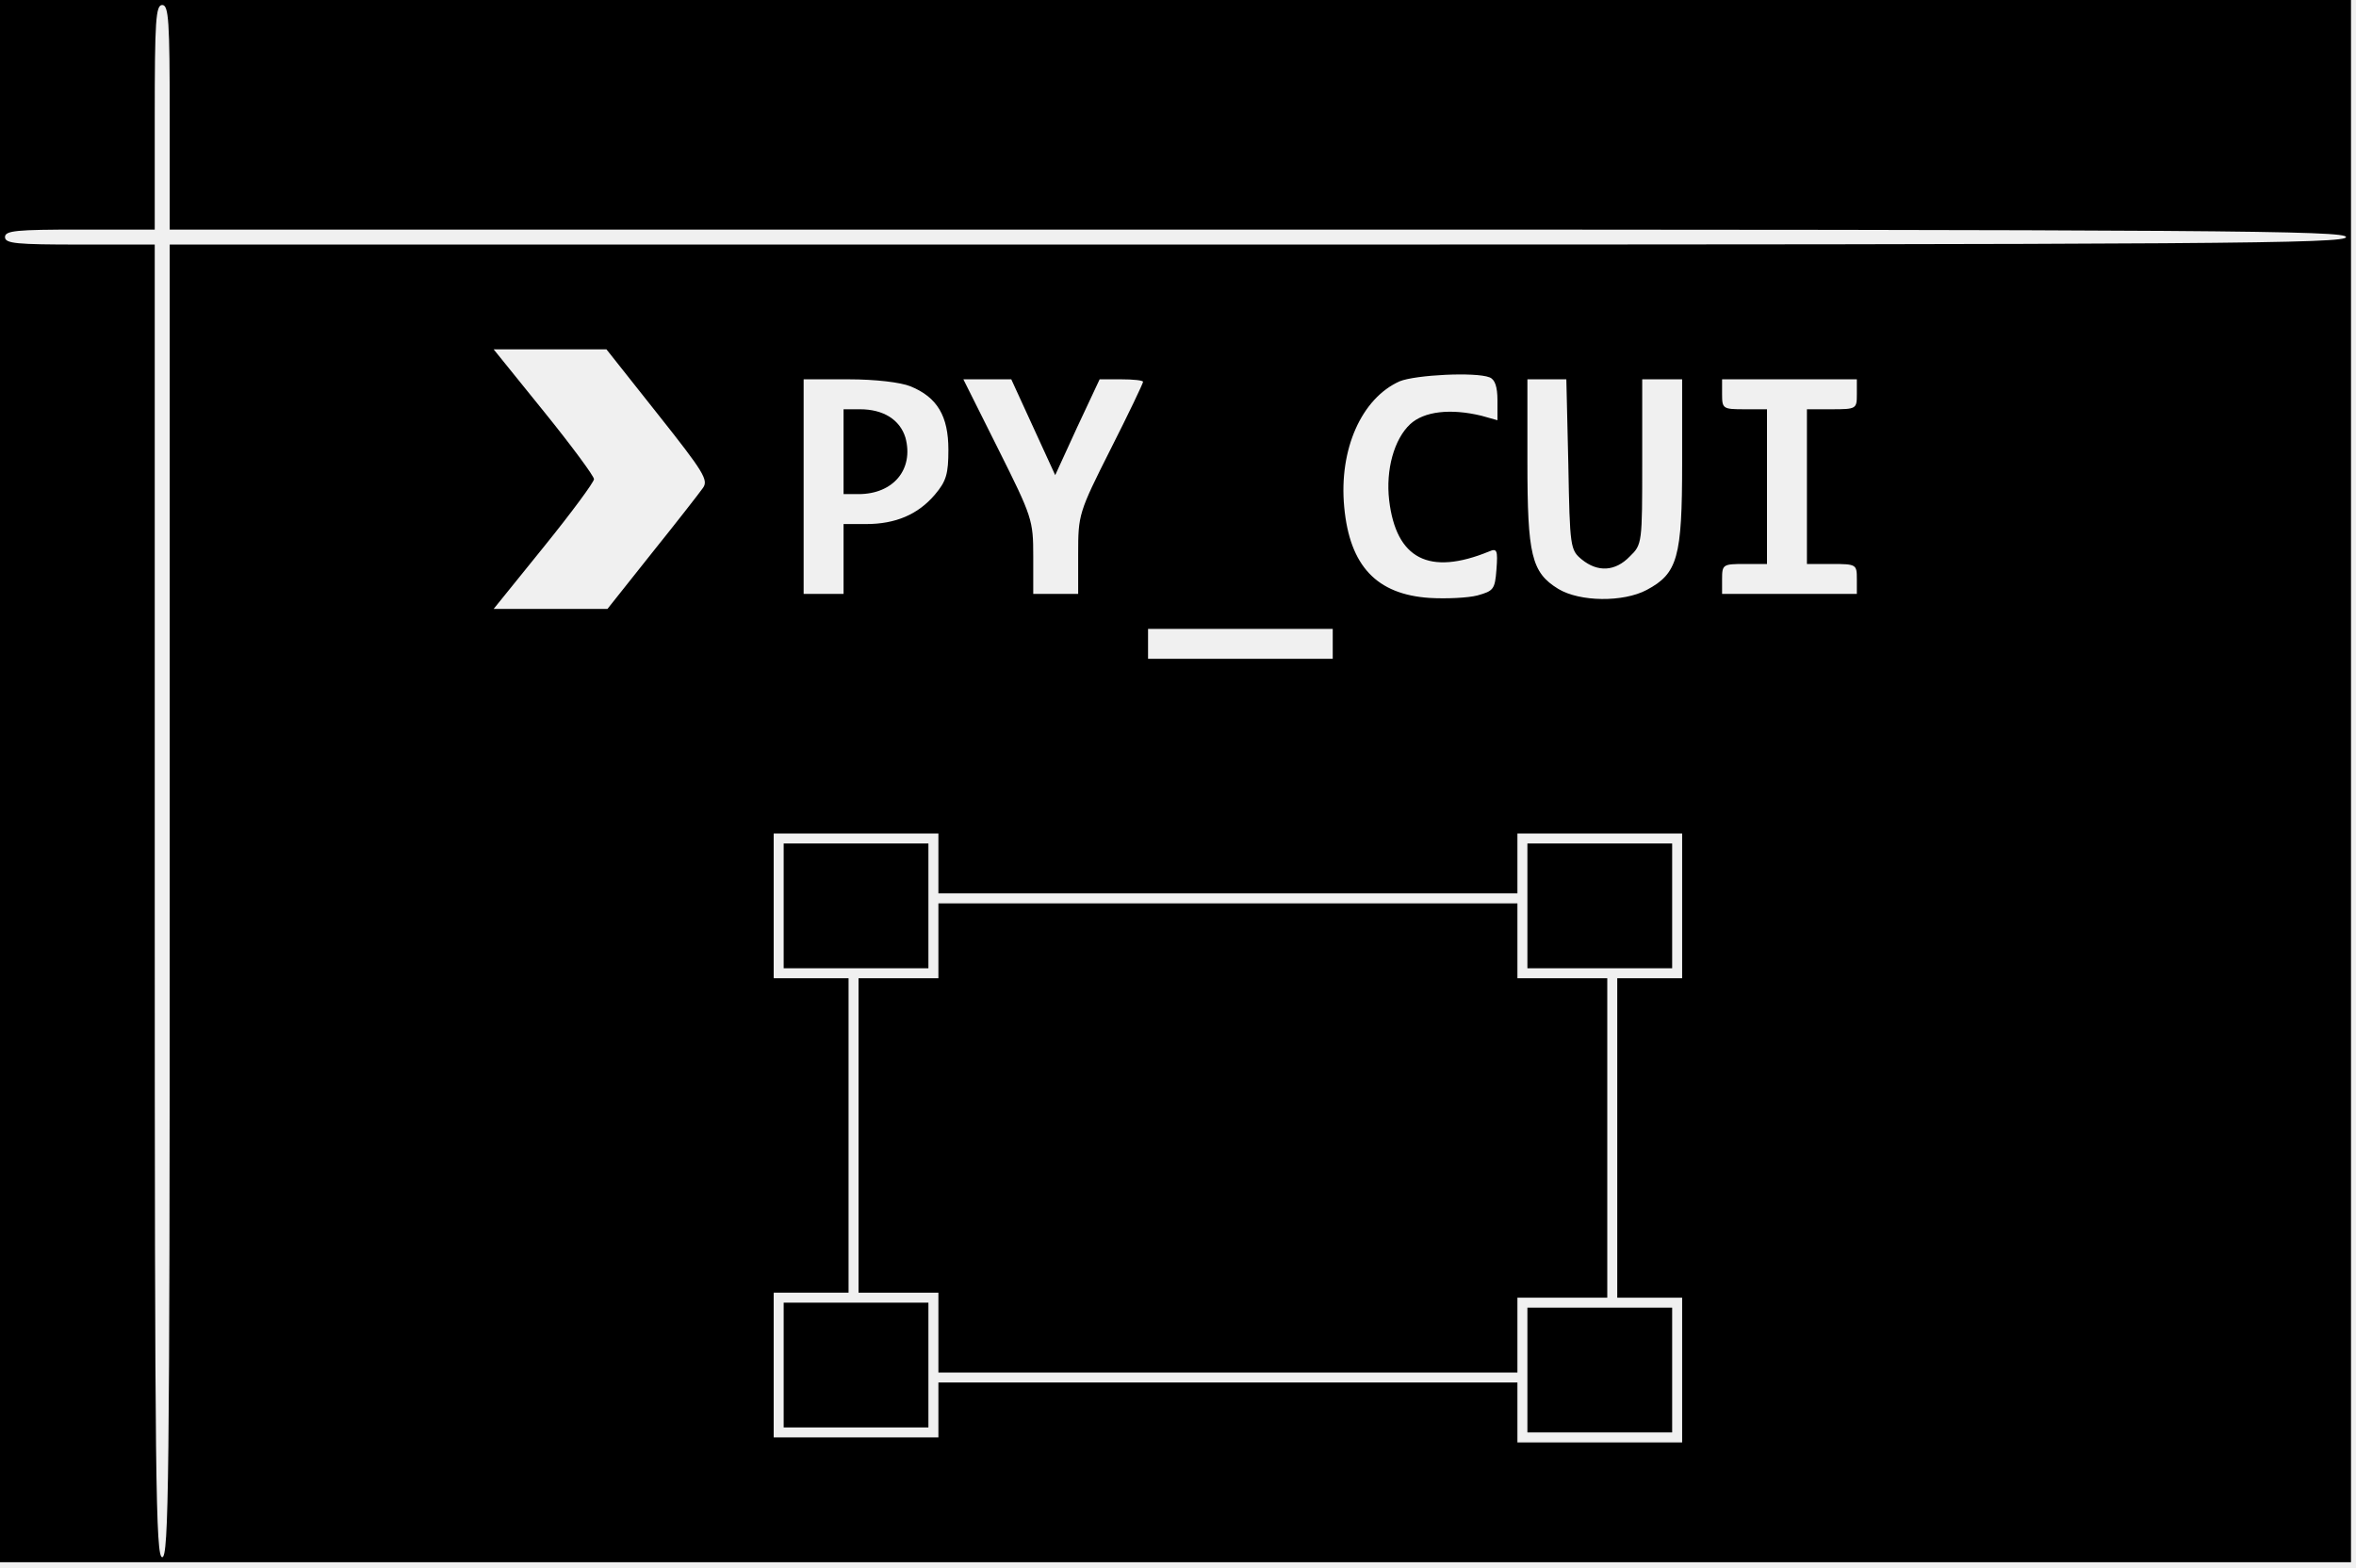
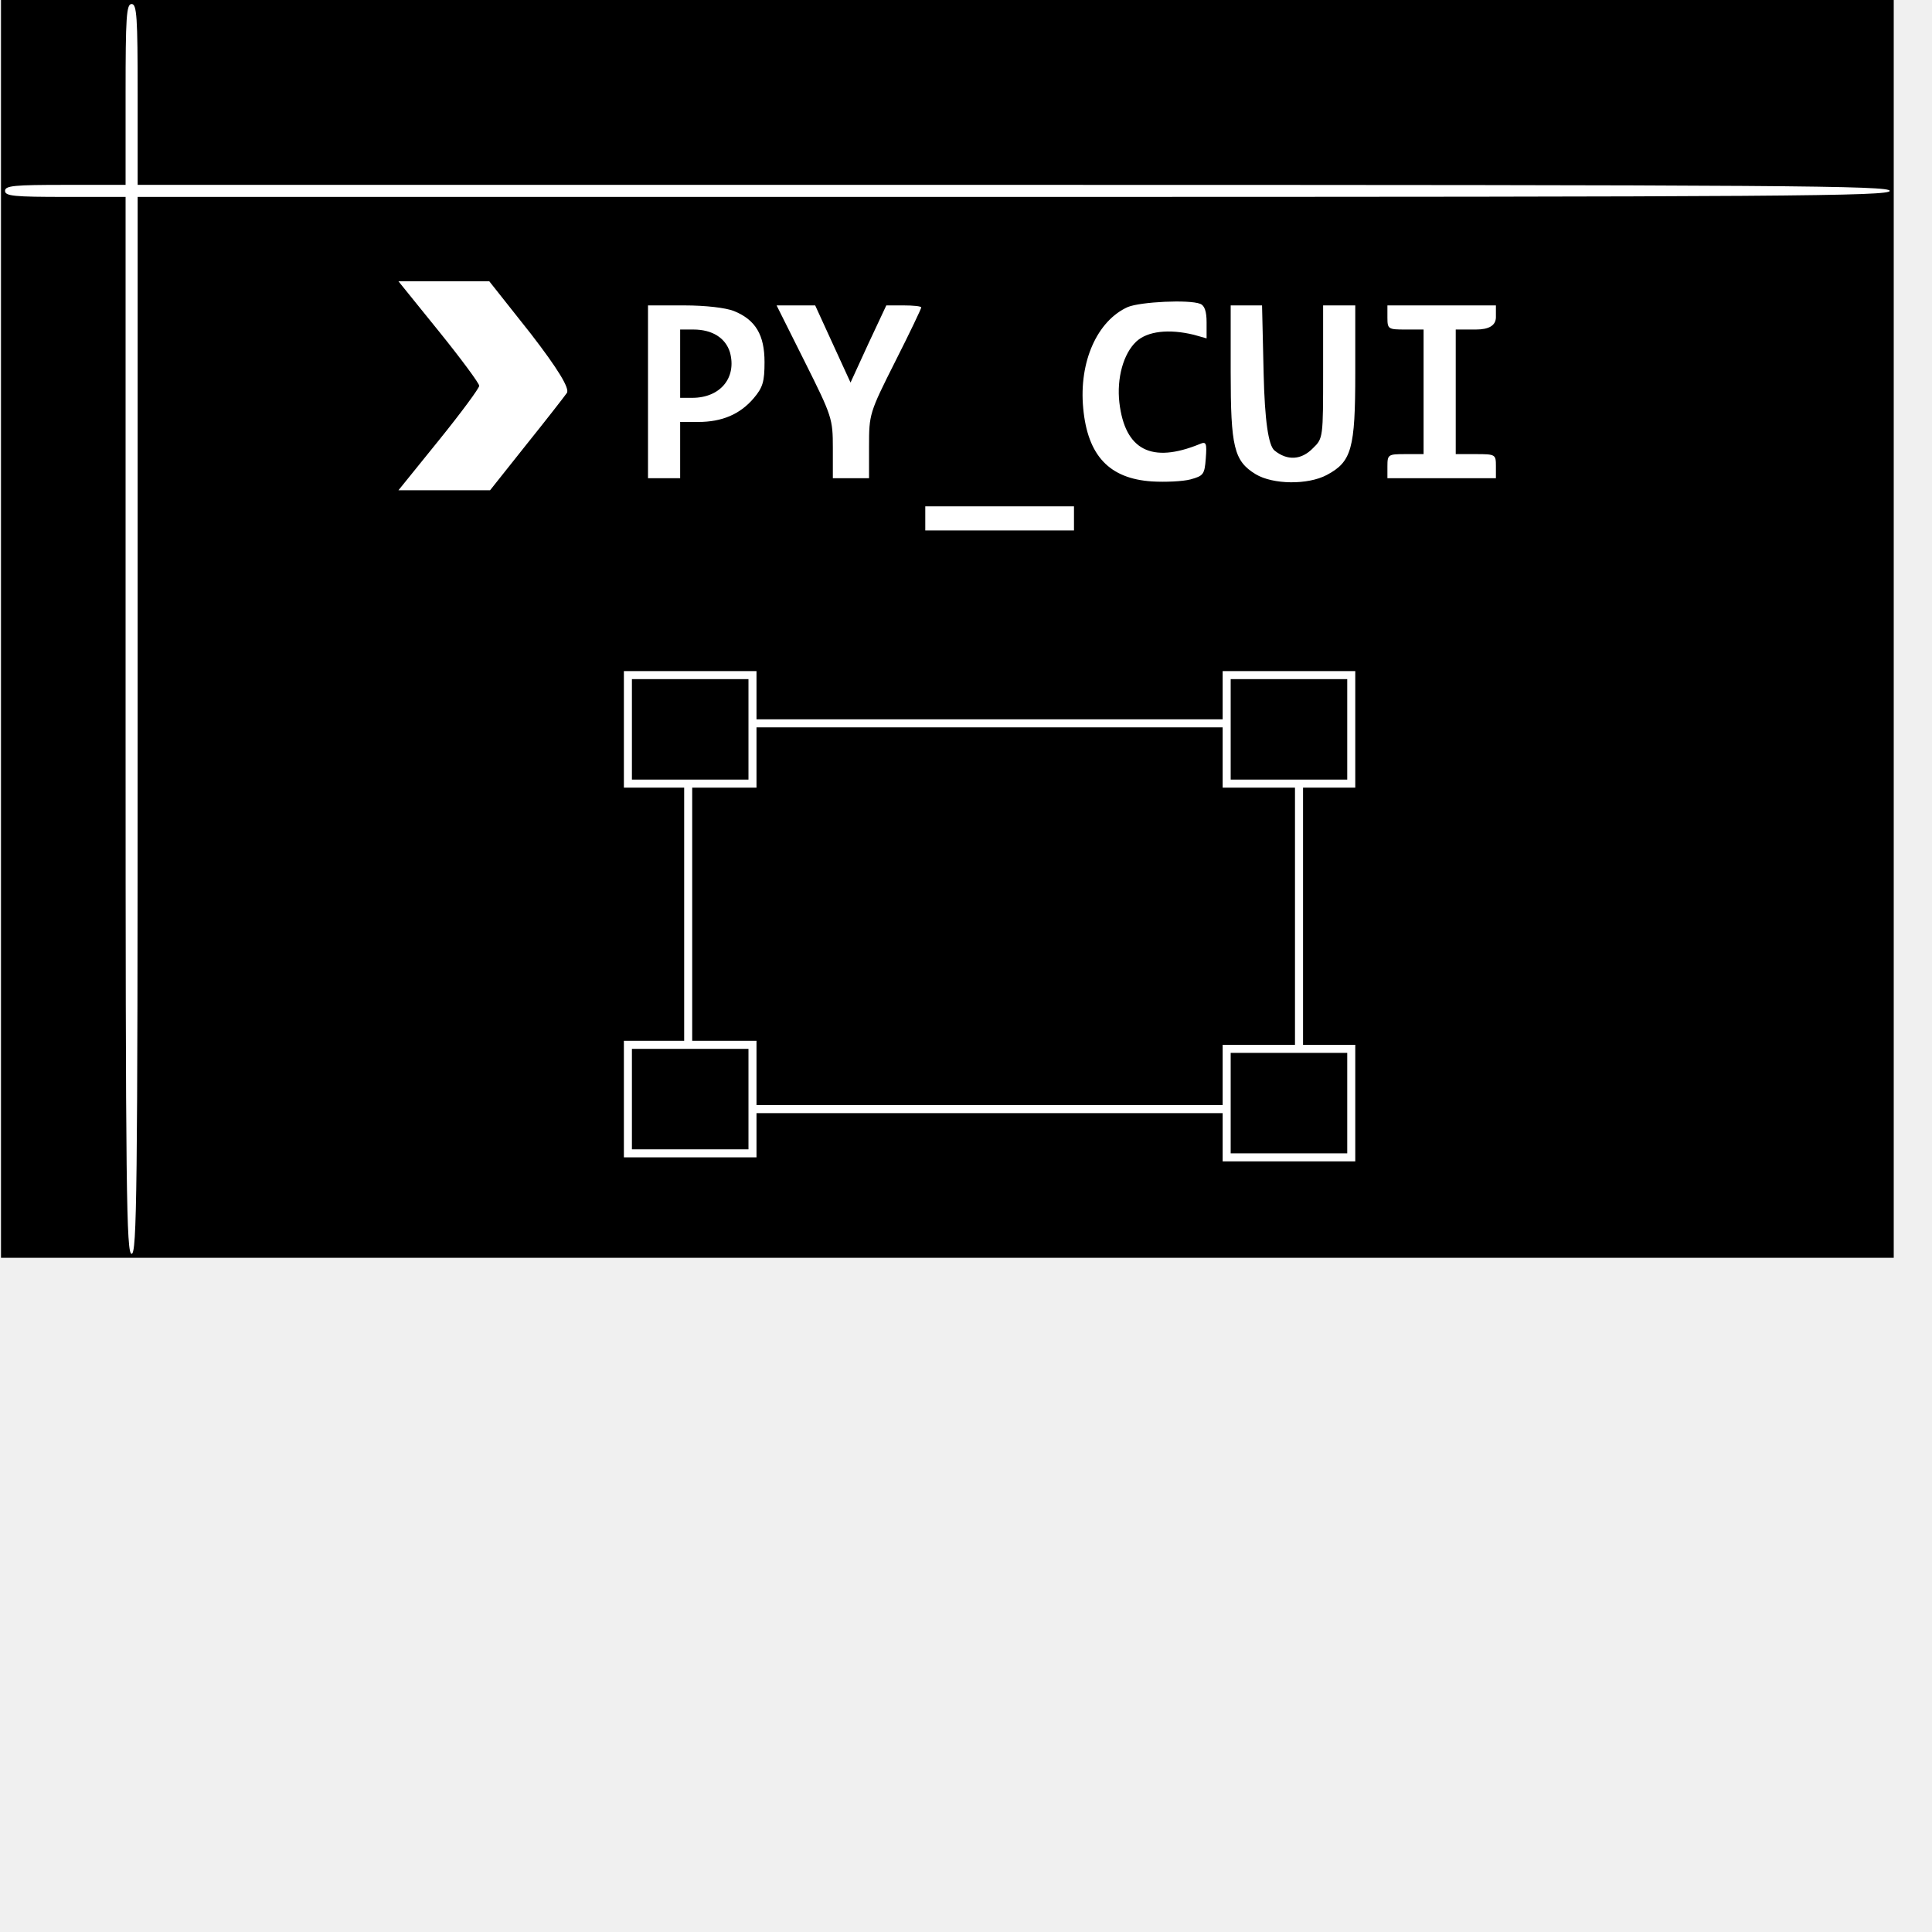
- <svg xmlns="http://www.w3.org/2000/svg" version="1.0" width="472pt" height="314pt" viewBox="0 0 472 314" preserveAspectRatio="xMidYMid meet">
-   <g transform="translate(0,314) scale(0.1,-0.1)" fill="#000000" stroke="none">
-     <path d="M0 1575 l0 -1565 2355 0 2355 0 0 1565 0 1565 -2355 0 -2355 0 0 -1565z m340 1330 l0 -225 2180 0 c1931 0 2180 -2 2180 -15 0 -13 -249 -15 -2180 -15 l-2180 0 0 -1315 c0 -1162 -2 -1315 -15 -1315 -13 0 -15 153 -15 1315 l0 1315 -150 0 c-127 0 -150 2 -150 15 0 13 23 15 150 15 l150 0 0 225 c0 193 2 225 15 225 13 0 15 -32 15 -225z m978 -595 c92 -116 102 -132 90 -148 -7 -10 -53 -69 -102 -130 l-89 -112 -114 0 -114 0 101 125 c55 68 100 129 100 135 0 6 -45 67 -100 135 l-101 125 113 0 113 0 103 -130z m1666 74 c11 -4 16 -19 16 -46 l0 -40 -32 9 c-62 15 -115 9 -143 -17 -32 -30 -49 -91 -42 -152 14 -118 80 -152 200 -103 16 7 18 3 15 -36 -3 -40 -6 -43 -38 -52 -19 -5 -63 -7 -96 -5 -106 7 -160 64 -171 182 -11 116 35 218 111 252 32 13 152 19 180 8z m-1160 -18 c54 -22 76 -60 76 -127 0 -48 -4 -63 -27 -90 -34 -40 -79 -59 -138 -59 l-45 0 0 -70 0 -70 -40 0 -40 0 0 215 0 215 90 0 c54 0 104 -6 124 -14z m246 -82 l44 -96 44 96 45 96 43 0 c24 0 44 -2 44 -5 0 -3 -29 -64 -65 -135 -64 -127 -65 -131 -65 -210 l0 -80 -45 0 -45 0 0 75 c0 73 -2 79 -70 215 l-70 140 48 0 48 0 44 -96z m1072 -75 c3 -166 4 -171 27 -190 32 -26 67 -24 96 6 25 24 25 27 25 190 l0 165 40 0 40 0 0 -168 c0 -189 -9 -221 -71 -254 -47 -25 -134 -24 -177 2 -54 33 -62 68 -62 255 l0 165 39 0 39 0 4 -171z m578 141 c0 -29 -1 -30 -50 -30 l-50 0 0 -155 0 -155 50 0 c49 0 50 -1 50 -30 l0 -30 -135 0 -135 0 0 30 c0 29 2 30 45 30 l45 0 0 155 0 155 -45 0 c-43 0 -45 1 -45 30 l0 30 135 0 135 0 0 -30z m-1050 -500 l0 -30 -185 0 -185 0 0 30 0 30 185 0 185 0 0 -30z m-790 -440 l0 -60 580 0 580 0 0 60 0 60 165 0 165 0 0 -145 0 -145 -65 0 -65 0 0 -320 0 -320 65 0 65 0 0 -145 0 -145 -165 0 -165 0 0 60 0 60 -580 0 -580 0 0 -55 0 -55 -165 0 -165 0 0 145 0 145 75 0 75 0 0 315 0 315 -75 0 -75 0 0 145 0 145 165 0 165 0 0 -60z" />
-     <path d="M1690 2235 l0 -85 30 0 c70 0 111 50 94 113 -11 36 -44 57 -91 57 l-33 0 0 -85z" />
-     <path d="M1570 1325 l0 -125 145 0 145 0 0 125 0 125 -145 0 -145 0 0 -125z" />
-     <path d="M3060 1325 l0 -125 145 0 145 0 0 125 0 125 -145 0 -145 0 0 -125z" />
-     <path d="M1880 1255 l0 -75 -80 0 -80 0 0 -315 0 -315 80 0 80 0 0 -80 0 -80 580 0 580 0 0 75 0 75 90 0 90 0 0 320 0 320 -90 0 -90 0 0 75 0 75 -580 0 -580 0 0 -75z" />
-     <path d="M1570 405 l0 -125 145 0 145 0 0 125 0 125 -145 0 -145 0 0 -125z" />
-     <path d="M3060 395 l0 -125 145 0 145 0 0 125 0 125 -145 0 -145 0 0 -125z" />
+ <svg xmlns="http://www.w3.org/2000/svg" xmlns:xlink="http://www.w3.org/1999/xlink" version="1.1" preserveAspectRatio="xMidYMid meet" viewBox="0 0 640 640" width="640" height="640">
+   <defs>
+     <path d="M0.33 0L627.33 0L627.33 416.67L0.33 416.67L0.33 0Z" id="d5Zg58Axw" />
+     <path d="M0.33 416.67L313.83 416.67L627.33 416.67L627.33 208.33L627.33 0L313.83 0L0.33 0L0.33 208.33L0.33 416.67ZM45.6 61.24C219.72 61.24 316.45 61.24 335.8 61.24C592.86 61.24 626 61.5 626 63.23C626 64.96 592.86 65.23 335.8 65.23C316.45 65.23 219.72 65.23 45.6 65.23C45.6 170.26 45.6 228.61 45.6 240.28C45.6 394.97 45.33 415.34 43.6 415.34C41.87 415.34 41.6 394.97 41.6 240.28C41.6 228.61 41.6 170.26 41.6 65.23C29.62 65.23 22.96 65.23 21.63 65.23C4.73 65.23 1.67 64.96 1.67 63.23C1.67 61.5 4.73 61.24 21.63 61.24C22.96 61.24 29.62 61.24 41.6 61.24C41.6 43.26 41.6 33.28 41.6 31.28C41.6 5.59 41.87 1.33 43.6 1.33C45.33 1.33 45.6 5.59 45.6 31.28C45.6 35.28 45.6 45.26 45.6 61.24ZM187.77 130.19C186.84 131.52 180.71 139.38 174.19 147.5C173.4 148.49 169.45 153.46 162.34 162.41L147.17 162.41L131.99 162.41C140.06 152.42 144.54 146.88 145.44 145.77C152.76 136.72 158.75 128.59 158.75 127.8C158.75 127 152.76 118.88 145.44 109.82C144.54 108.72 140.06 103.17 131.99 93.18L147.03 93.18L162.08 93.18L175.79 110.49C184.84 122.21 188.83 128.77 187.77 130.19ZM399.7 106.76C399.7 107.12 399.7 108.89 399.7 112.09C397.14 111.37 395.72 110.97 395.44 110.89C387.18 108.89 380.13 109.69 376.4 113.15C372.14 117.15 369.88 125.27 370.81 133.39C372.67 149.1 381.46 153.62 397.43 147.1C399.56 146.17 399.83 146.7 399.43 151.89C399.03 157.22 398.63 157.62 394.37 158.81C391.84 159.48 385.99 159.75 381.59 159.48C367.48 158.55 360.29 150.96 358.83 135.25C357.36 119.81 363.49 106.23 373.61 101.7C377.87 99.97 393.84 99.18 397.57 100.64C399.03 101.17 399.7 103.17 399.7 106.76ZM253.26 119.94C253.26 126.33 252.73 128.33 249.67 131.92C245.14 137.25 239.15 139.78 231.3 139.78C230.9 139.78 228.9 139.78 225.31 139.78L225.31 149.1L225.31 158.41L219.98 158.41L214.66 158.41L214.66 129.79L214.66 101.17C221.85 101.17 225.84 101.17 226.64 101.17C233.83 101.17 240.48 101.97 243.15 103.04C250.34 105.96 253.26 111.02 253.26 119.94ZM281.75 126.73L287.61 113.95L293.6 101.17C297.03 101.17 298.94 101.17 299.32 101.17C302.52 101.17 305.18 101.44 305.18 101.84C305.18 102.24 301.32 110.36 296.53 119.81C288.01 136.72 287.88 137.25 287.88 147.76C287.88 148.47 287.88 152.02 287.88 158.41L281.89 158.41L275.89 158.41C275.89 152.42 275.89 149.1 275.89 148.43C275.89 138.71 275.63 137.91 266.58 119.81C265.96 118.57 262.85 112.35 257.26 101.17L263.65 101.17L270.04 101.17L275.89 113.95L281.75 126.73ZM422.19 149.23C426.45 152.69 431.11 152.42 434.97 148.43C438.3 145.24 438.3 144.84 438.3 123.14C438.3 121.67 438.3 114.35 438.3 101.17L443.63 101.17L448.95 101.17C448.95 114.59 448.95 122.05 448.95 123.54C448.95 148.7 447.75 152.96 439.5 157.35C433.24 160.68 421.66 160.54 415.94 157.08C408.75 152.69 407.68 148.03 407.68 123.14C407.68 121.67 407.68 114.35 407.68 101.17L412.88 101.17L418.07 101.17L418.6 123.94C418.96 139.11 420.15 147.54 422.19 149.23ZM488.89 109.16C488.44 109.16 486.23 109.16 482.23 109.16L482.23 129.79L482.23 150.43C486.23 150.43 488.44 150.43 488.89 150.43C495.41 150.43 495.54 150.56 495.54 154.42C495.54 154.69 495.54 156.02 495.54 158.41L477.57 158.41L459.6 158.41C459.6 156.02 459.6 154.69 459.6 154.42C459.6 150.56 459.87 150.43 465.59 150.43C465.99 150.43 467.99 150.43 471.58 150.43L471.58 129.79L471.58 109.16C467.99 109.16 465.99 109.16 465.59 109.16C459.87 109.16 459.6 109.03 459.6 105.17C459.6 104.9 459.6 103.57 459.6 101.17L477.57 101.17L495.54 101.17L495.54 105.17C495.46 107.83 493.24 109.16 488.89 109.16ZM355.77 175.72L331.14 175.72L306.51 175.72L306.51 171.73L306.51 167.73L331.14 167.73L355.77 167.73L355.77 171.73L355.77 175.72ZM250.6 238.29L327.81 238.29L405.02 238.29L405.02 230.3L405.02 222.31L426.99 222.31L448.95 222.31L448.95 241.61L448.95 260.92L440.3 260.92L431.65 260.92L431.65 303.52L431.65 346.11L440.3 346.11L448.95 346.11L448.95 365.42L448.95 384.72L426.99 384.72L405.02 384.72L405.02 376.73L405.02 368.75L327.81 368.75L250.6 368.75L250.6 376.07L250.6 383.39L228.64 383.39L206.67 383.39L206.67 364.09L206.67 344.78L216.66 344.78L226.64 344.78L226.64 302.85L226.64 260.92L216.66 260.92L206.67 260.92L206.67 241.61L206.67 222.31L228.64 222.31L250.6 222.31L250.6 230.3L250.6 238.29Z" id="a45Uo89QYv" />
+     <path d="M225.31 131.79C227.71 131.79 229.04 131.79 229.3 131.79C238.62 131.79 244.08 125.13 241.82 116.75C240.35 111.95 235.96 109.16 229.7 109.16C229.41 109.16 227.94 109.16 225.31 109.16L225.31 120.47L225.31 131.79Z" id="e1qV7U6iwW" />
+     <path d="M209.33 258.25L228.64 258.25L247.94 258.25L247.94 241.61L247.94 224.97L228.64 224.97L209.33 224.97L209.33 241.61L209.33 258.25Z" id="a1WprP8Zs6" />
+     <path d="M407.68 258.25L426.99 258.25L446.29 258.25L446.29 241.61L446.29 224.97L426.99 224.97L407.68 224.97L407.68 241.61L407.68 258.25Z" id="f34KRHKkQR" />
+     <path d="M250.6 260.92L239.95 260.92L229.3 260.92L229.3 302.85L229.3 344.78L239.95 344.78L250.6 344.78L250.6 355.43L250.6 366.08L327.81 366.08L405.02 366.08L405.02 356.1L405.02 346.11L417 346.11L428.98 346.11L428.98 303.52L428.98 260.92L417 260.92L405.02 260.92L405.02 250.93L405.02 240.95L327.81 240.95L250.6 240.95L250.6 250.93L250.6 260.92Z" id="ah4v8Bi5Q" />
+     <path d="M209.33 380.73L228.64 380.73L247.94 380.73L247.94 364.09L247.94 347.45L228.64 347.45L209.33 347.45L209.33 364.09L209.33 380.73Z" id="a6krnvHw2" />
+     <path d="M407.68 382.06L426.99 382.06L446.29 382.06L446.29 365.42L446.29 348.78L426.99 348.78L407.68 348.78L407.68 365.42L407.68 382.06Z" id="a9bEDJmQI" />
+   </defs>
+   <g>
+     <g>
+       <g>
+         <use xlink:href="#d5Zg58Axw" opacity="1" fill="#ffffff" fill-opacity="1" />
+       </g>
+       <g>
+         <use xlink:href="#a45Uo89QYv" opacity="1" fill="#000000" fill-opacity="1" />
+         <g>
+           <use xlink:href="#a45Uo89QYv" opacity="1" fill-opacity="0" stroke="#000000" stroke-width="1" stroke-opacity="0" />
+         </g>
+       </g>
+       <g>
+         <use xlink:href="#e1qV7U6iwW" opacity="1" fill="#000000" fill-opacity="1" />
+         <g>
+           <use xlink:href="#e1qV7U6iwW" opacity="1" fill-opacity="0" stroke="#000000" stroke-width="1" stroke-opacity="0" />
+         </g>
+       </g>
+       <g>
+         <use xlink:href="#a1WprP8Zs6" opacity="1" fill="#000000" fill-opacity="1" />
+         <g>
+           <use xlink:href="#a1WprP8Zs6" opacity="1" fill-opacity="0" stroke="#000000" stroke-width="1" stroke-opacity="0" />
+         </g>
+       </g>
+       <g>
+         <use xlink:href="#f34KRHKkQR" opacity="1" fill="#000000" fill-opacity="1" />
+         <g>
+           <use xlink:href="#f34KRHKkQR" opacity="1" fill-opacity="0" stroke="#000000" stroke-width="1" stroke-opacity="0" />
+         </g>
+       </g>
+       <g>
+         <use xlink:href="#ah4v8Bi5Q" opacity="1" fill="#000000" fill-opacity="1" />
+         <g>
+           <use xlink:href="#ah4v8Bi5Q" opacity="1" fill-opacity="0" stroke="#000000" stroke-width="1" stroke-opacity="0" />
+         </g>
+       </g>
+       <g>
+         <use xlink:href="#a6krnvHw2" opacity="1" fill="#000000" fill-opacity="1" />
+         <g>
+           <use xlink:href="#a6krnvHw2" opacity="1" fill-opacity="0" stroke="#000000" stroke-width="1" stroke-opacity="0" />
+         </g>
+       </g>
+       <g>
+         <use xlink:href="#a9bEDJmQI" opacity="1" fill="#000000" fill-opacity="1" />
+         <g>
+           <use xlink:href="#a9bEDJmQI" opacity="1" fill-opacity="0" stroke="#000000" stroke-width="1" stroke-opacity="0" />
+         </g>
+       </g>
+     </g>
  </g>
</svg>
